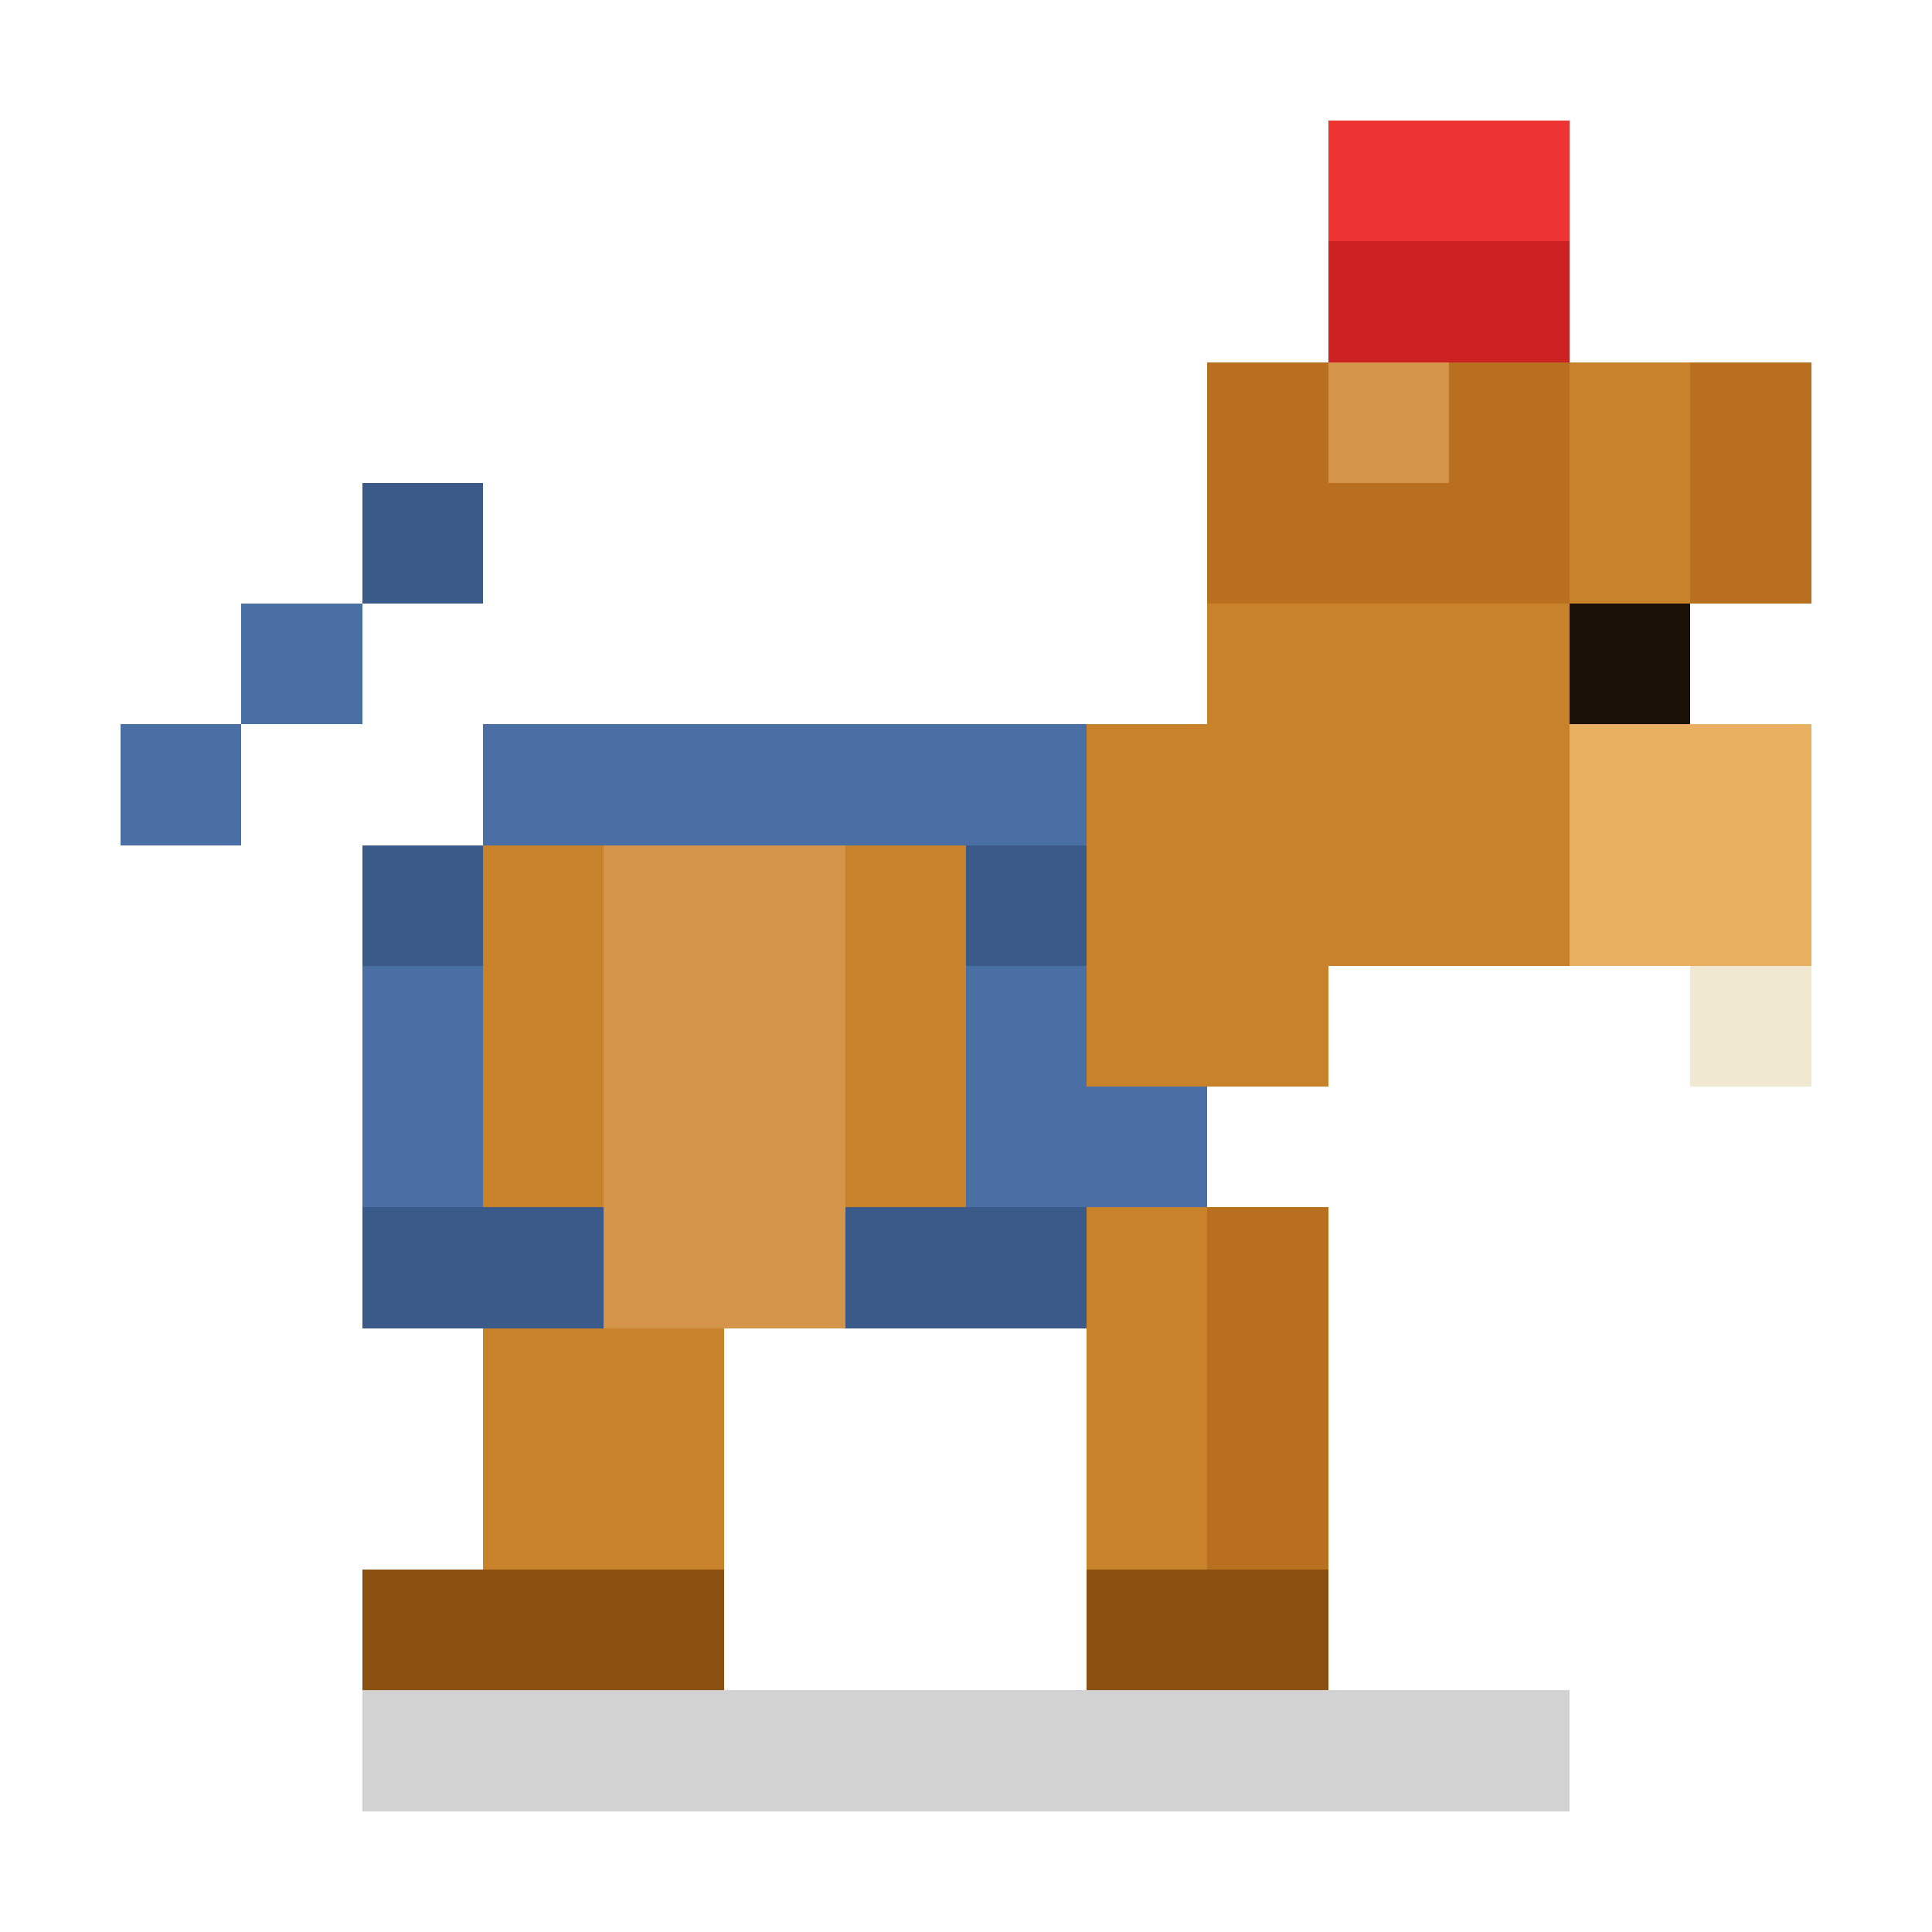
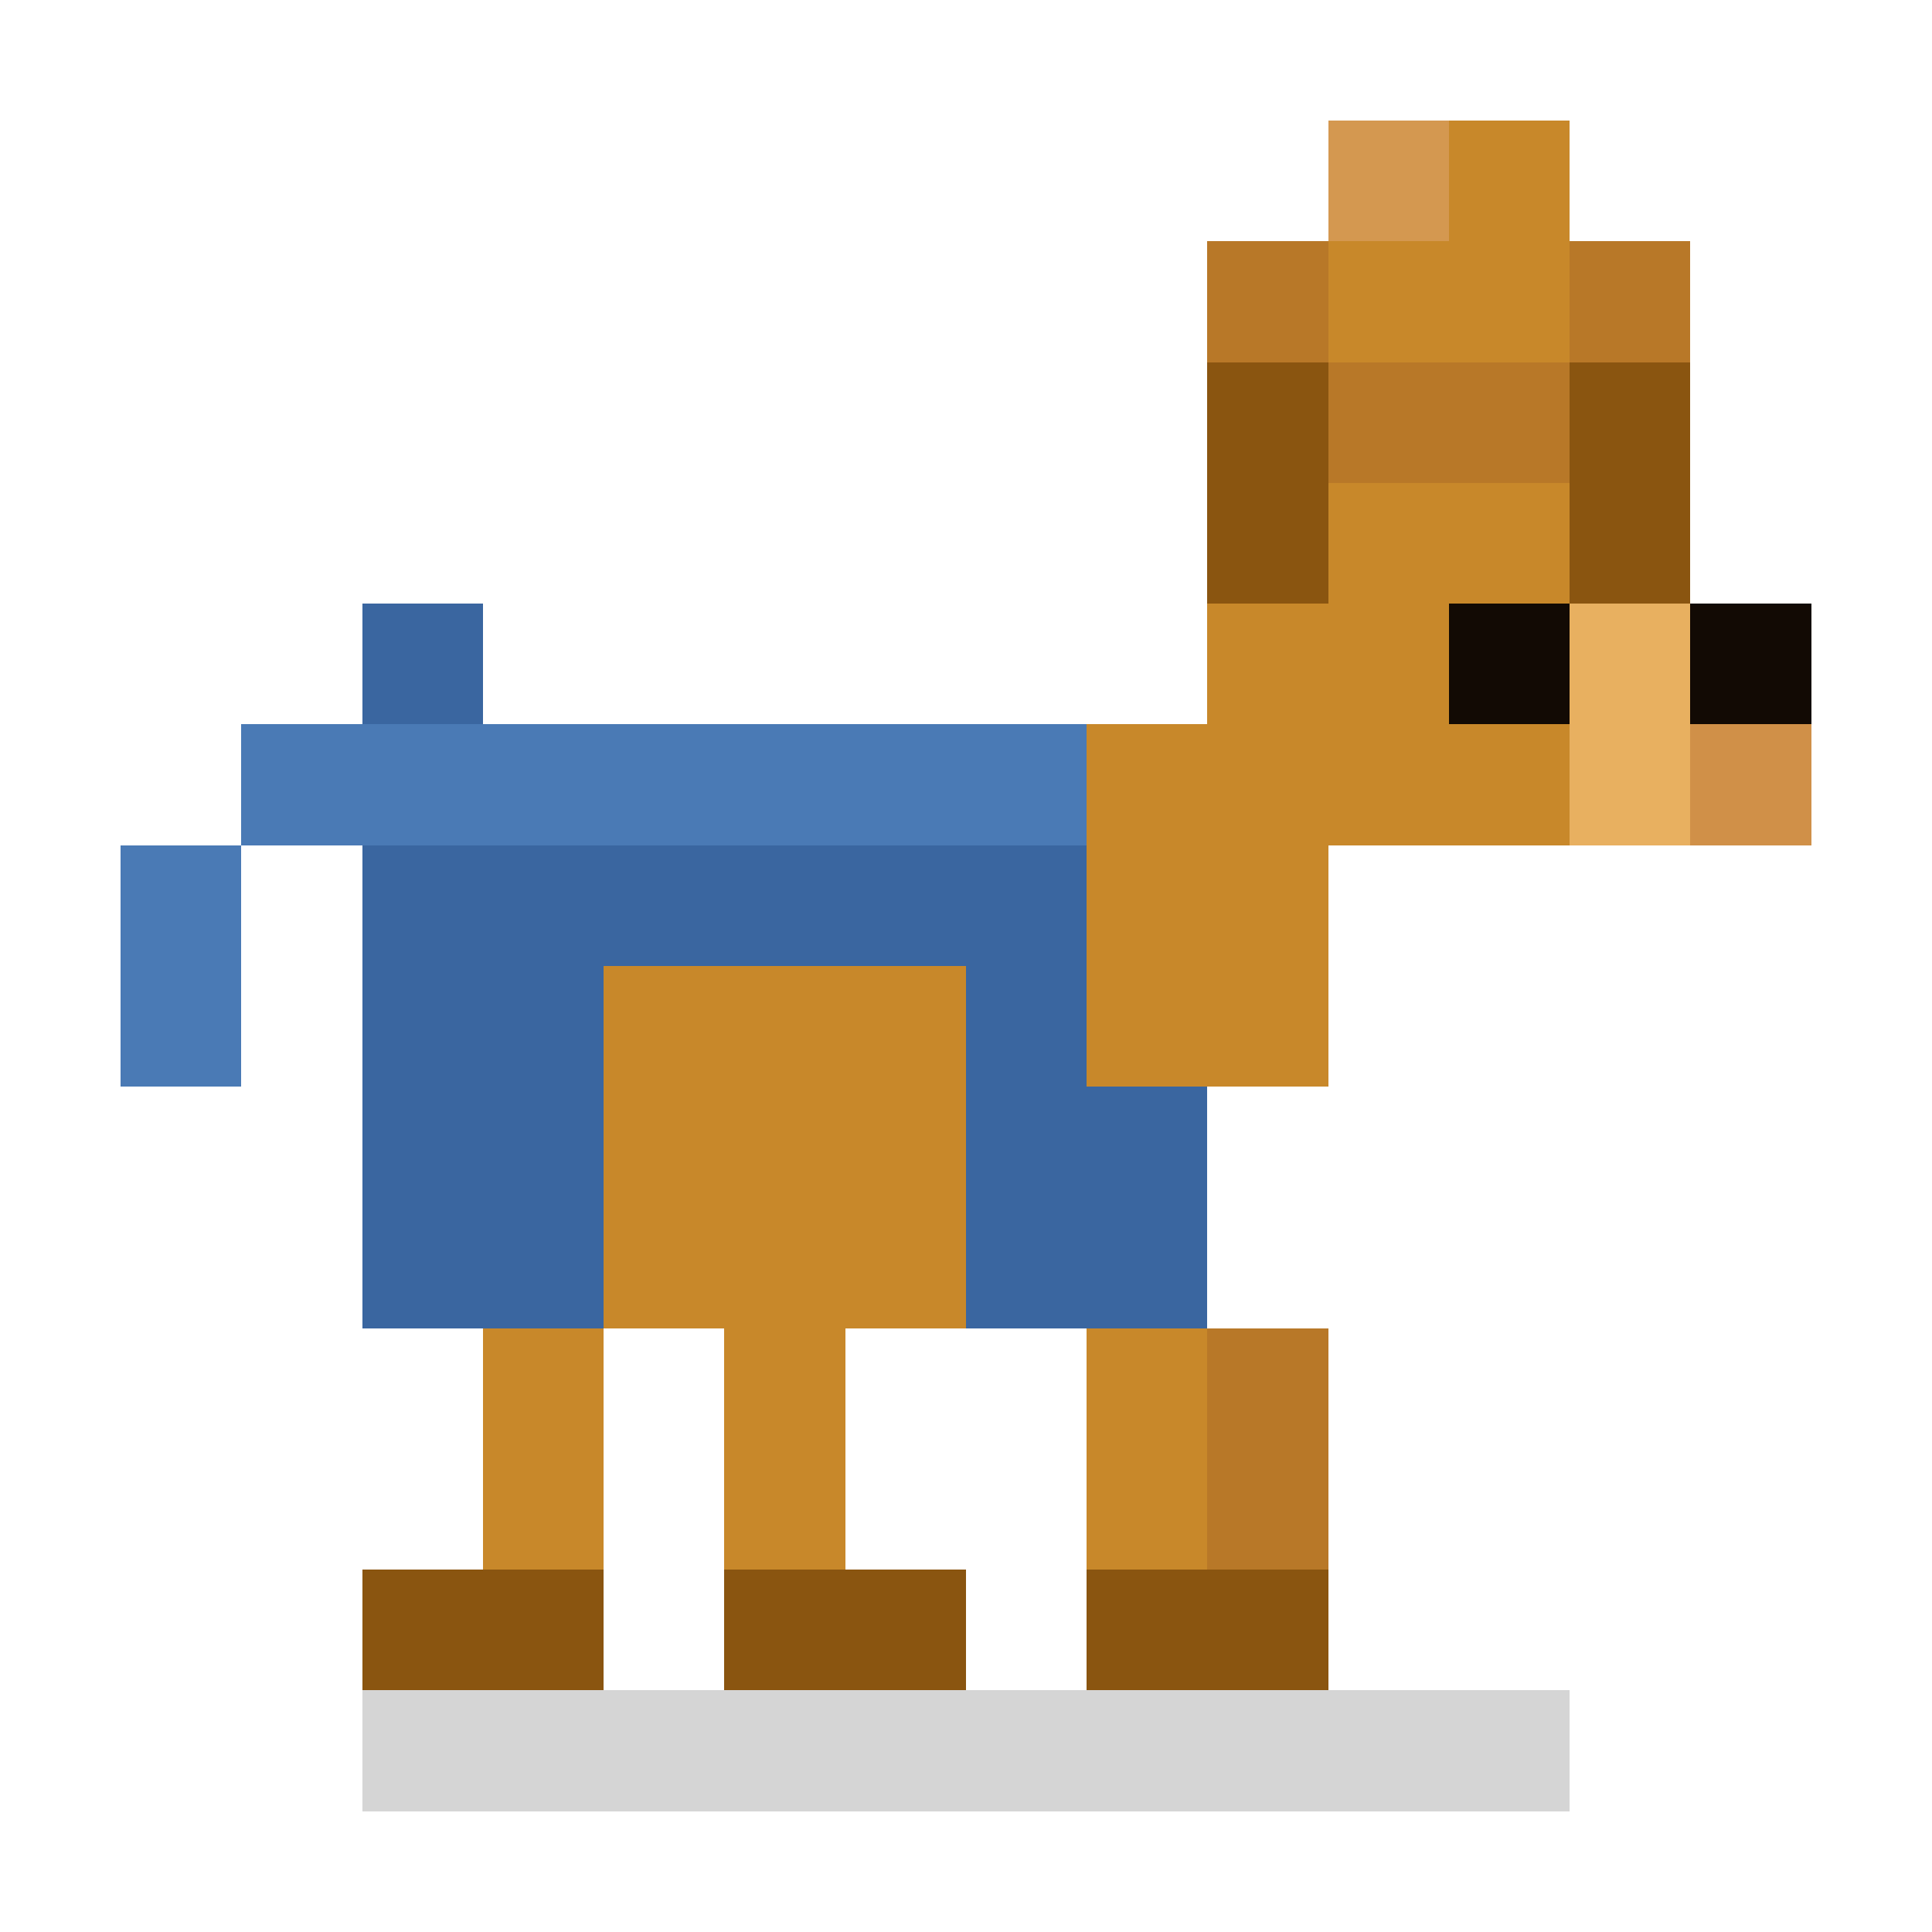
<svg xmlns="http://www.w3.org/2000/svg" width="22" height="22" viewBox="0 0 16 16" shape-rendering="crispEdges">
-   <rect x="1" y="6" width="1" height="1" fill="#4a6fa5" />
-   <rect x="2" y="5" width="1" height="1" fill="#4a6fa5" />
-   <rect x="3" y="4" width="1" height="1" fill="#3a5a8a" />
-   <rect x="3" y="7" width="6" height="4" fill="#3a5a8a" />
-   <rect x="4" y="6" width="5" height="1" fill="#4a6fa5" />
-   <rect x="3" y="8" width="7" height="2" fill="#4a6fa5" />
-   <rect x="4" y="7" width="4" height="3" fill="#c8822a" />
-   <rect x="5" y="7" width="2" height="4" fill="#d4944a" />
-   <rect x="9" y="6" width="2" height="3" fill="#c8822a" />
-   <rect x="10" y="4" width="4" height="4" fill="#c8822a" />
-   <rect x="11" y="3" width="3" height="2" fill="#b87020" />
-   <rect x="13" y="3" width="1" height="3" fill="#c8822a" />
-   <rect x="14" y="3" width="1" height="2" fill="#b87020" />
-   <rect x="10" y="3" width="1" height="2" fill="#b87020" />
-   <rect x="13" y="5" width="1" height="1" fill="#1a1008" />
-   <rect x="14" y="7" width="1" height="1" fill="#1a1008" />
-   <rect x="13" y="6" width="2" height="2" fill="#e8b060" />
-   <rect x="14" y="8" width="1" height="1" fill="#f0e8d0" />
-   <rect x="11" y="2" width="1" height="2" fill="#d4944a" />
-   <rect x="12" y="1" width="1" height="2" fill="#c8822a" />
-   <rect x="11" y="2" width="2" height="1" fill="#cc2222" />
-   <rect x="11" y="1" width="1" height="1" fill="#ee3333" />
-   <rect x="12" y="1" width="1" height="1" fill="#ee3333" />
-   <rect x="9" y="10" width="1" height="3" fill="#c8822a" />
-   <rect x="10" y="10" width="1" height="3" fill="#b87020" />
-   <rect x="9" y="13" width="2" height="1" fill="#8a5010" />
-   <rect x="4" y="11" width="2" height="3" fill="#c8822a" />
-   <rect x="3" y="13" width="3" height="1" fill="#8a5010" />
-   <rect x="3" y="14" width="10" height="1" fill="#22222233" />
+   <rect x="1" y="8" width="1" height="1" fill="#4a7ab5" />
+   <rect x="1" y="7" width="1" height="1" fill="#4a7ab5" />
+   <rect x="2" y="6" width="1" height="1" fill="#4a7ab5" />
+   <rect x="3" y="5" width="1" height="1" fill="#3a66a0" />
+   <rect x="3" y="6" width="1" height="1" fill="#4a7ab5" />
+   <rect x="3" y="7" width="7" height="4" fill="#3a66a0" />
+   <rect x="4" y="6" width="5" height="1" fill="#4a7ab5" />
+   <rect x="5" y="8" width="3" height="3" fill="#c8882a" />
+   <rect x="9" y="6" width="2" height="3" fill="#c8882a" />
+   <rect x="10" y="3" width="4" height="4" fill="#c8882a" />
+   <rect x="10" y="3" width="4" height="1" fill="#b87828" />
+   <rect x="10" y="2" width="1" height="3" fill="#b87828" />
+   <rect x="13" y="2" width="1" height="3" fill="#b87828" />
+   <rect x="10" y="3" width="1" height="2" fill="#8a5510" />
+   <rect x="13" y="3" width="1" height="2" fill="#8a5510" />
+   <rect x="11" y="2" width="2" height="1" fill="#c8882a" />
+   <rect x="11" y="1" width="1" height="1" fill="#d49850" />
+   <rect x="12" y="1" width="1" height="2" fill="#c8882a" />
+   <rect x="12" y="5" width="1" height="1" fill="#120a04" />
+   <rect x="13" y="5" width="2" height="2" fill="#e8b060" />
+   <rect x="14" y="5" width="1" height="1" fill="#120a04" />
+   <rect x="14" y="6" width="1" height="1" fill="#d09048" />
+   <rect x="9" y="11" width="1" height="3" fill="#c8882a" />
+   <rect x="10" y="11" width="1" height="3" fill="#b87828" />
+   <rect x="9" y="13" width="2" height="1" fill="#8a5510" />
+   <rect x="4" y="11" width="1" height="3" fill="#c8882a" />
+   <rect x="6" y="11" width="1" height="3" fill="#c8882a" />
+   <rect x="3" y="13" width="2" height="1" fill="#8a5510" />
+   <rect x="6" y="13" width="2" height="1" fill="#8a5510" />
+   <rect x="3" y="14" width="10" height="1" fill="#22222230" />
</svg>
